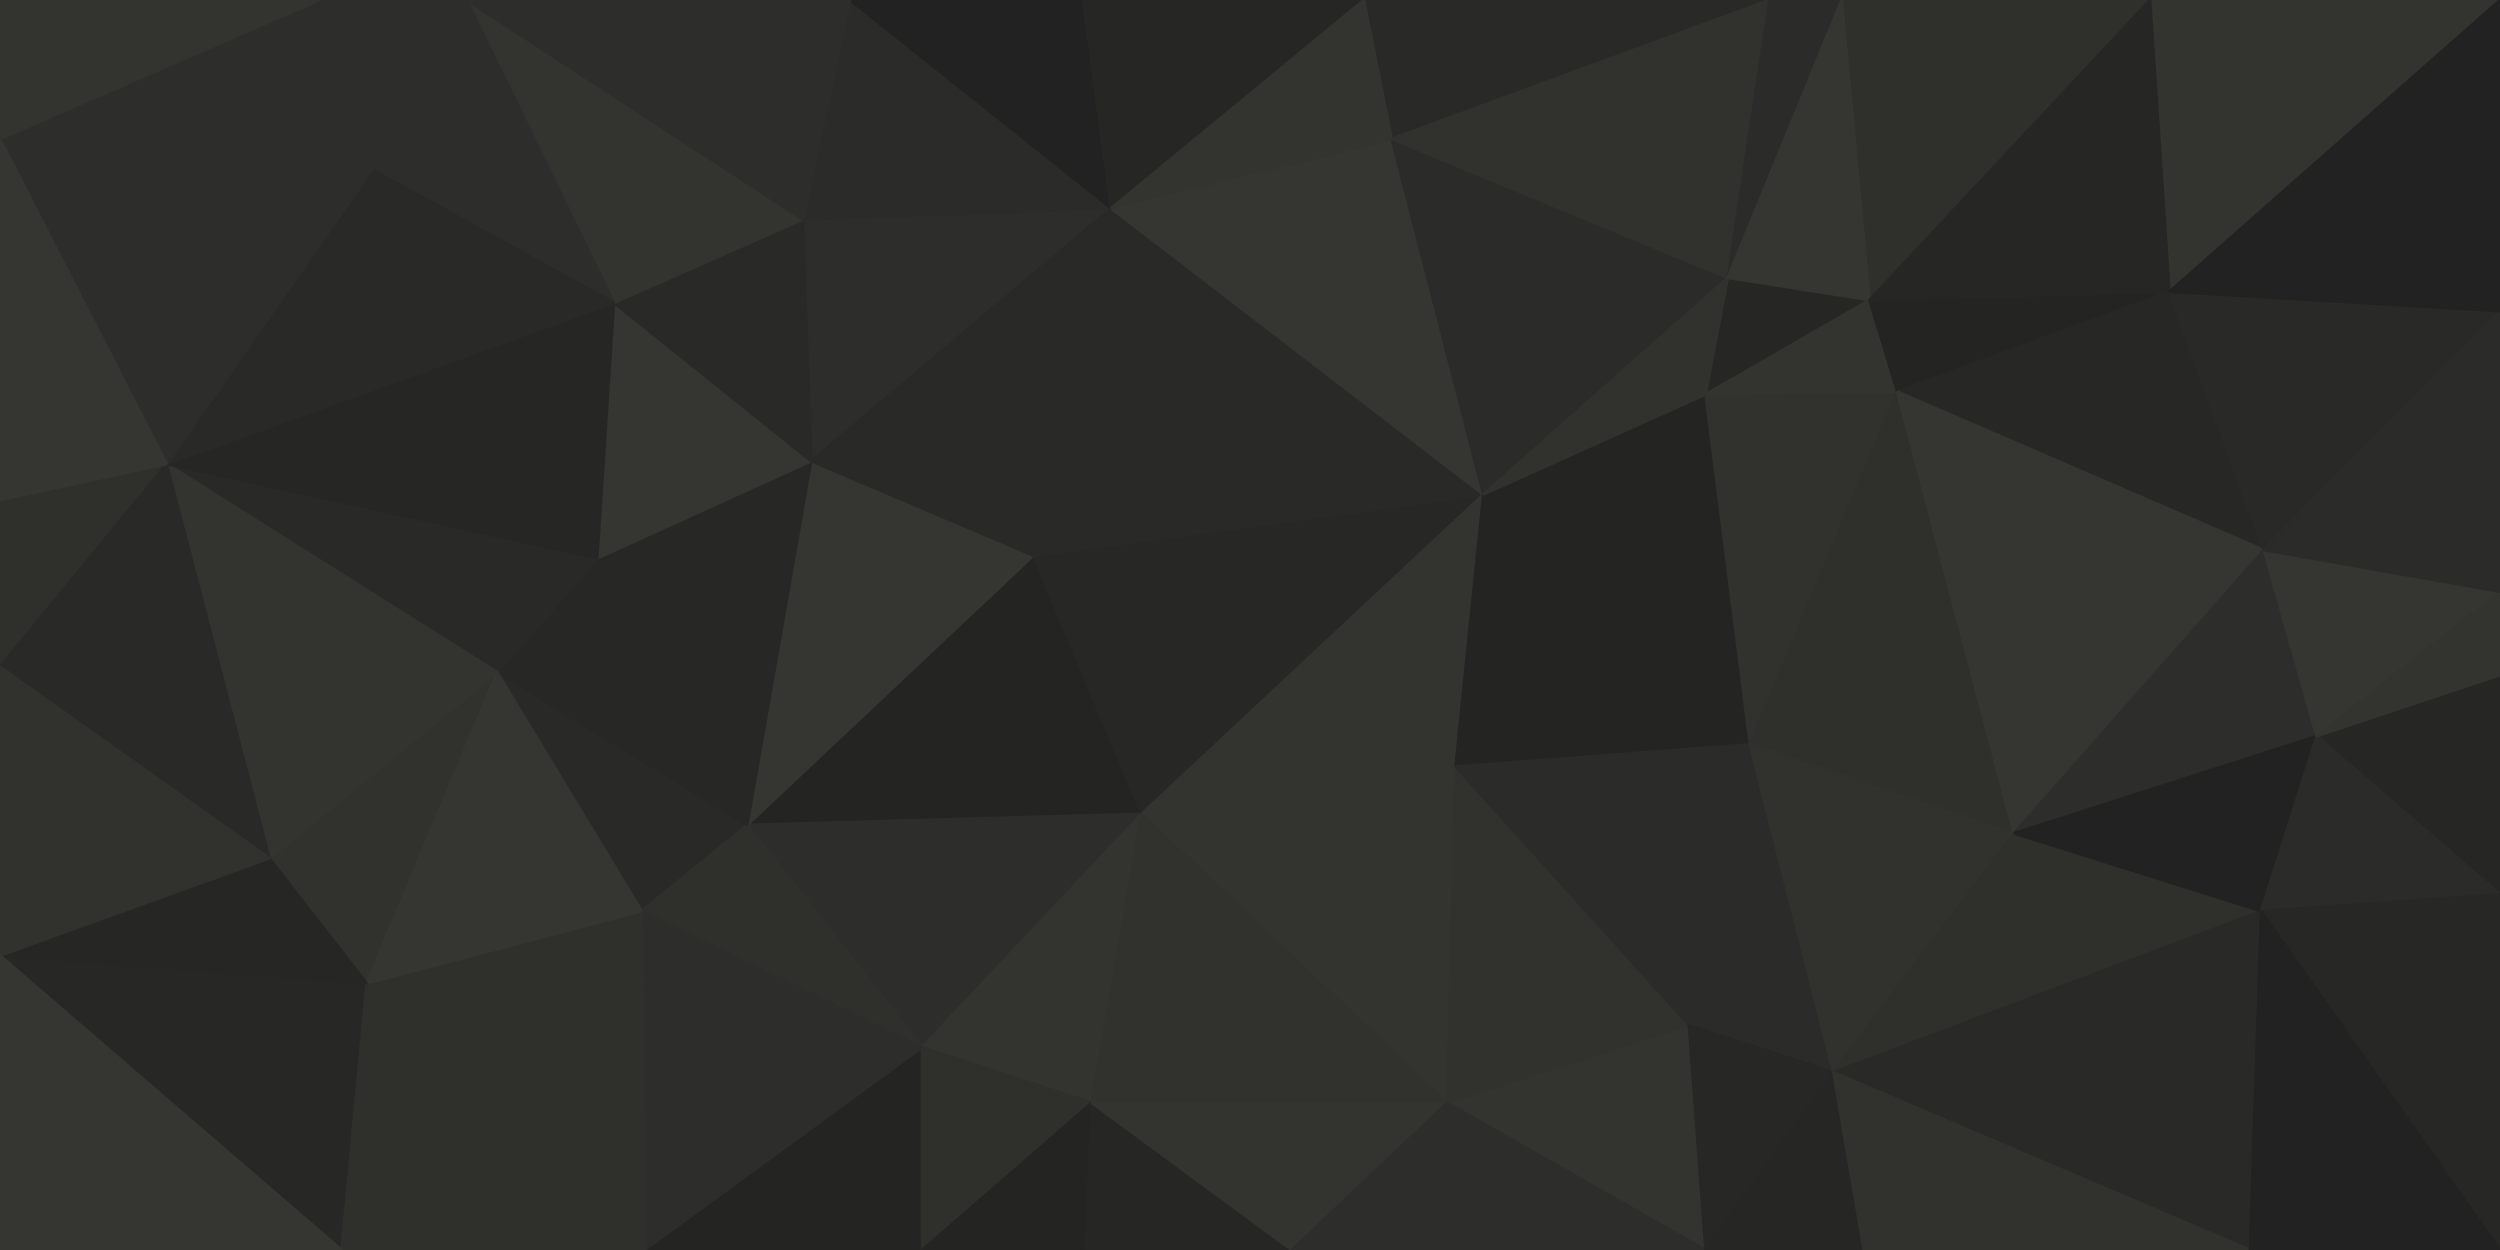
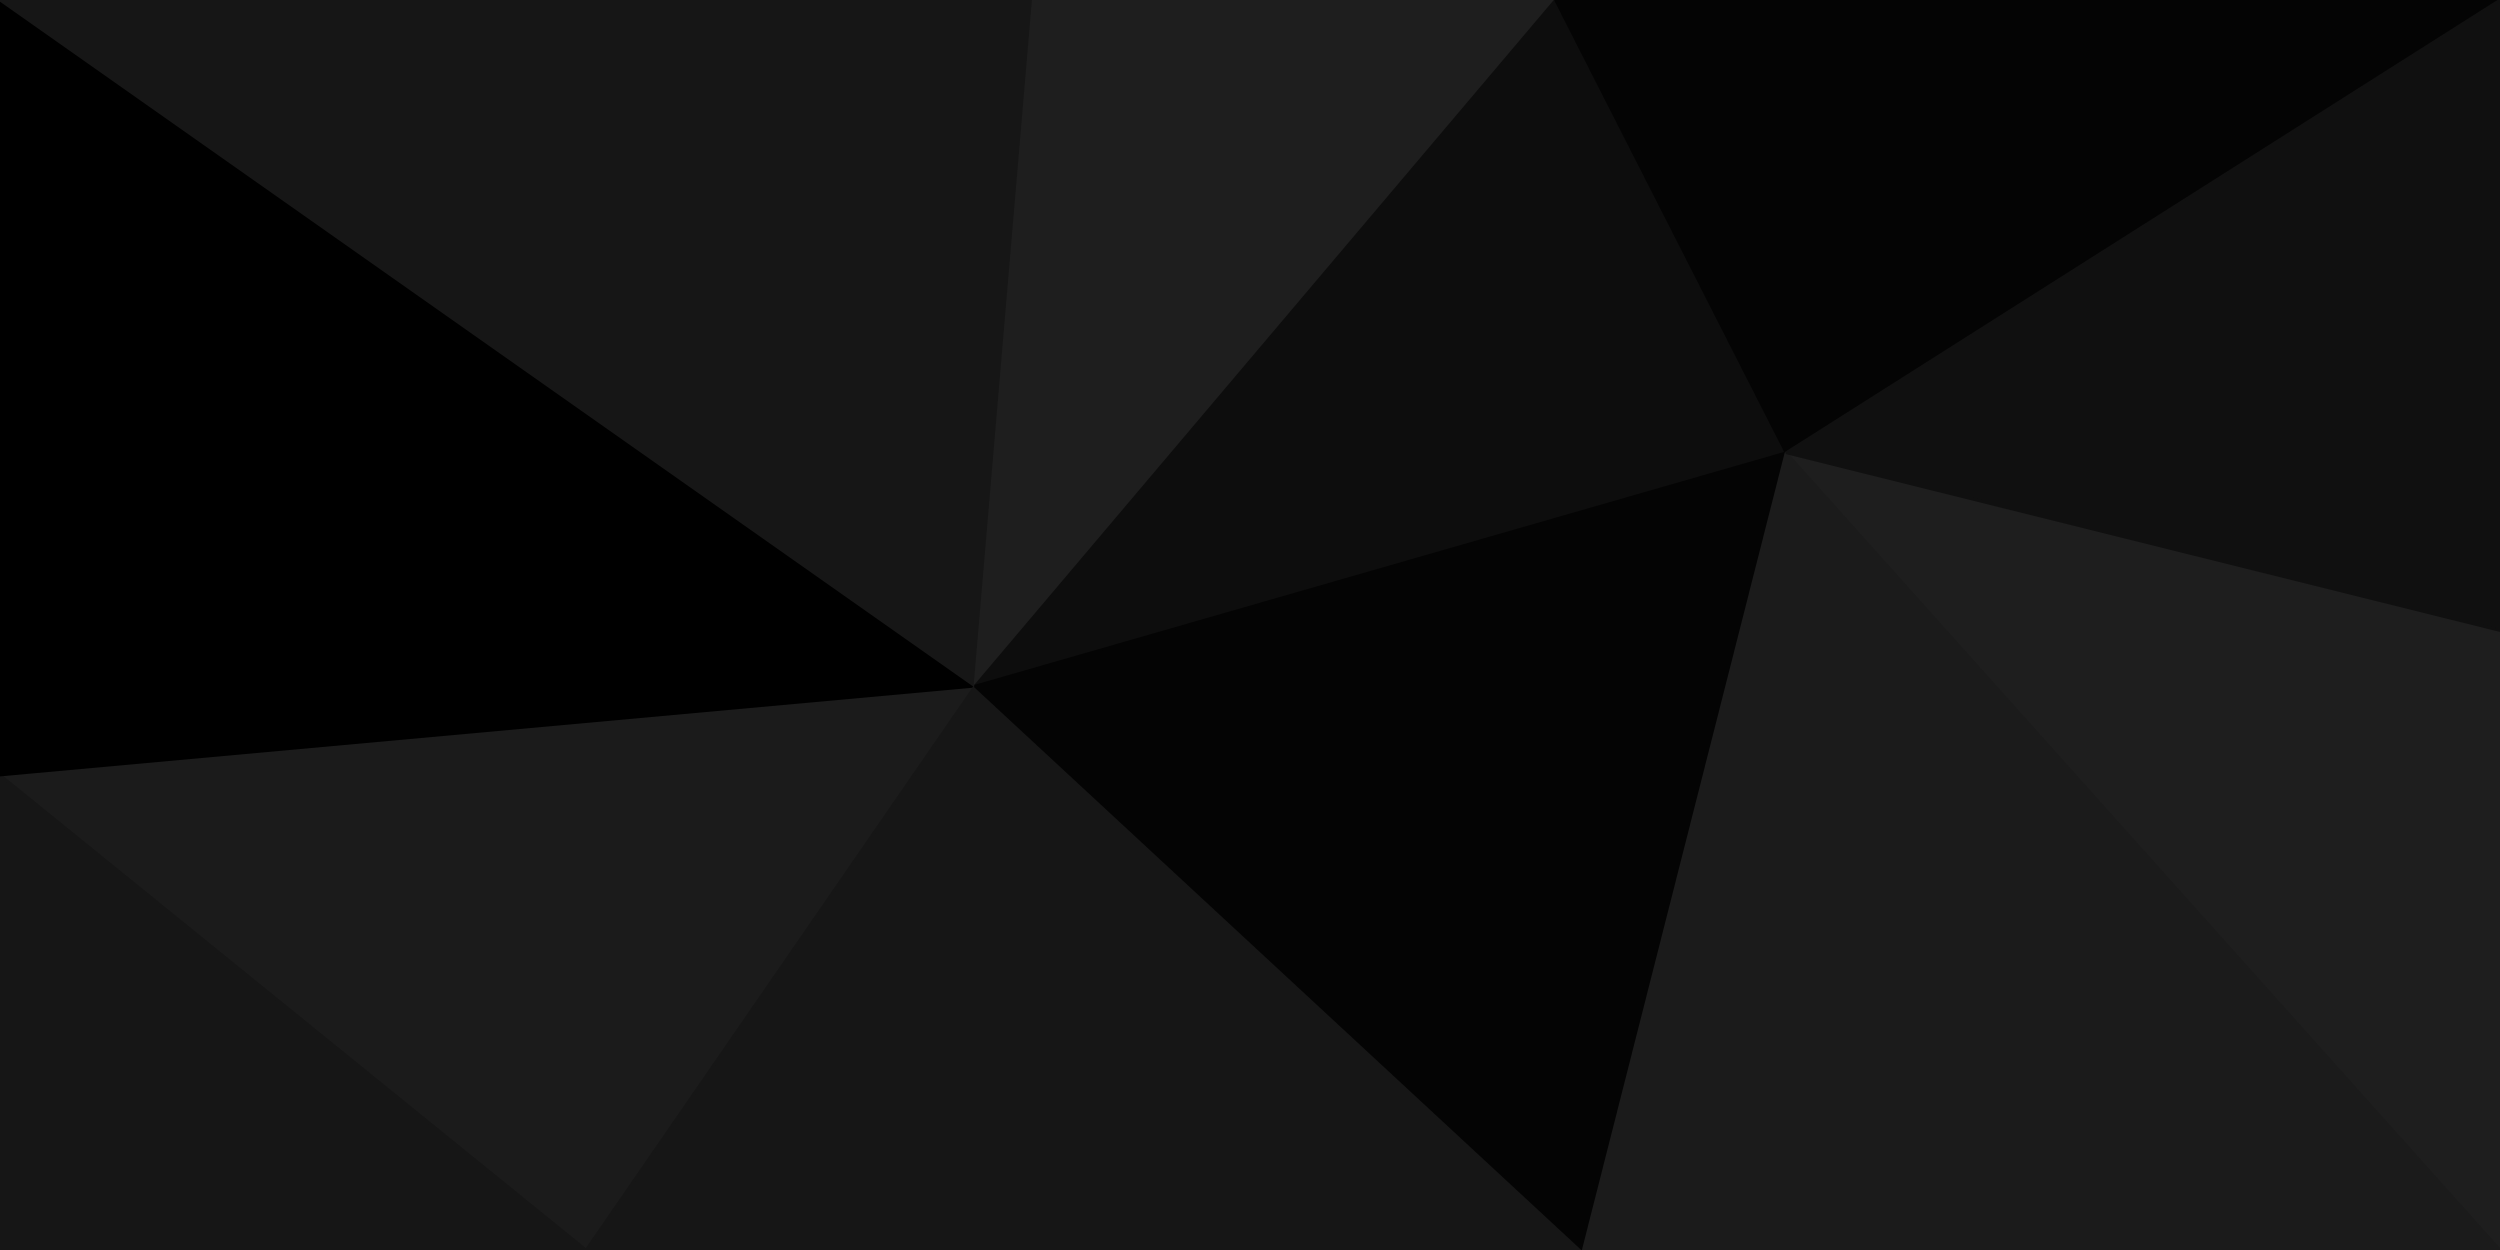
<svg xmlns="http://www.w3.org/2000/svg" id="visual" viewBox="0 0 900 450" width="900" height="450" version="1.1">
  <g stroke-width="1" stroke-linejoin="bevel">
-     <path d="M411 293L372 200L269 297Z" fill="#242423" stroke="#242423" />
-     <path d="M269 297L332 377L411 293Z" fill="#2d2d2b" stroke="#2d2d2b" />
-     <path d="M372 200L292 166L269 297Z" fill="#353531" stroke="#353531" />
-     <path d="M179 242L231 328L269 297Z" fill="#292928" stroke="#292928" />
-     <path d="M269 297L231 328L332 377Z" fill="#2f2f2c" stroke="#2f2f2c" />
-     <path d="M332 377L393 397L411 293Z" fill="#33332f" stroke="#33332f" />
-     <path d="M292 166L215 201L269 297Z" fill="#272726" stroke="#272726" />
-     <path d="M215 201L179 242L269 297Z" fill="#272726" stroke="#272726" />
-     <path d="M232 450L332 450L332 377Z" fill="#242423" stroke="#242423" />
-     <path d="M332 377L332 450L393 397Z" fill="#2f2f2c" stroke="#2f2f2c" />
-     <path d="M521 397L524 276L411 293Z" fill="#33332f" stroke="#33332f" />
-     <path d="M411 293L534 178L372 200Z" fill="#272726" stroke="#272726" />
-     <path d="M332 450L391 450L393 397Z" fill="#242423" stroke="#242423" />
-     <path d="M393 397L521 397L411 293Z" fill="#31312e" stroke="#31312e" />
-     <path d="M400 75L289 79L292 166Z" fill="#2d2d2b" stroke="#2d2d2b" />
-     <path d="M292 166L221 109L215 201Z" fill="#353531" stroke="#353531" />
-     <path d="M215 201L60 167L179 242Z" fill="#292928" stroke="#292928" />
-     <path d="M400 75L292 166L372 200Z" fill="#292928" stroke="#292928" />
-     <path d="M289 79L221 109L292 166Z" fill="#292928" stroke="#292928" />
-     <path d="M534 178L400 75L372 200Z" fill="#292928" stroke="#292928" />
-     <path d="M231 328L232 450L332 377Z" fill="#2d2d2b" stroke="#2d2d2b" />
-     <path d="M132 354L232 450L231 328Z" fill="#2f2f2c" stroke="#2f2f2c" />
-     <path d="M524 276L534 178L411 293Z" fill="#33332f" stroke="#33332f" />
-     <path d="M391 450L465 450L393 397Z" fill="#262625" stroke="#262625" />
-     <path d="M465 450L521 397L393 397Z" fill="#33332f" stroke="#33332f" />
-     <path d="M524 276L630 268L534 178Z" fill="#242423" stroke="#242423" />
-     <path d="M97 309L132 354L179 242Z" fill="#31312e" stroke="#31312e" />
-     <path d="M179 242L132 354L231 328Z" fill="#353531" stroke="#353531" />
-     <path d="M60 167L97 309L179 242Z" fill="#33332f" stroke="#33332f" />
-     <path d="M289 79L168 0L221 109Z" fill="#33332f" stroke="#33332f" />
-     <path d="M400 75L306 0L289 79Z" fill="#2b2b29" stroke="#2b2b29" />
-     <path d="M390 0L306 0L400 75Z" fill="#222222" stroke="#222222" />
-     <path d="M534 178L501 50L400 75Z" fill="#353531" stroke="#353531" />
-     <path d="M491 0L390 0L400 75Z" fill="#262625" stroke="#262625" />
-     <path d="M0 344L123 450L132 354Z" fill="#272726" stroke="#272726" />
-     <path d="M132 354L123 450L232 450Z" fill="#2f2f2c" stroke="#2f2f2c" />
-     <path d="M614 450L608 369L521 397Z" fill="#33332f" stroke="#33332f" />
-     <path d="M521 397L608 369L524 276Z" fill="#31312e" stroke="#31312e" />
-     <path d="M534 178L622 100L501 50Z" fill="#2b2b29" stroke="#2b2b29" />
-     <path d="M608 369L630 268L524 276Z" fill="#2b2b29" stroke="#2b2b29" />
-     <path d="M168 0L134 61L221 109Z" fill="#2d2d2b" stroke="#2d2d2b" />
-     <path d="M221 109L60 167L215 201Z" fill="#262625" stroke="#262625" />
-     <path d="M134 61L60 167L221 109Z" fill="#292928" stroke="#292928" />
-     <path d="M97 309L0 344L132 354Z" fill="#262625" stroke="#262625" />
-     <path d="M630 268L614 142L534 178Z" fill="#242423" stroke="#242423" />
-     <path d="M637 0L491 0L501 50Z" fill="#292928" stroke="#292928" />
-     <path d="M501 50L491 0L400 75Z" fill="#33332f" stroke="#33332f" />
-     <path d="M306 0L168 0L289 79Z" fill="#2d2d2b" stroke="#2d2d2b" />
-     <path d="M134 61L0 50L60 167Z" fill="#2d2d2b" stroke="#2d2d2b" />
-     <path d="M673 108L622 100L614 142Z" fill="#262625" stroke="#262625" />
-     <path d="M614 142L622 100L534 178Z" fill="#31312e" stroke="#31312e" />
-     <path d="M465 450L614 450L521 397Z" fill="#2d2d2b" stroke="#2d2d2b" />
-     <path d="M608 369L660 386L630 268Z" fill="#2b2b29" stroke="#2b2b29" />
-     <path d="M0 180L0 240L60 167Z" fill="#2f2f2c" stroke="#2f2f2c" />
-     <path d="M60 167L0 240L97 309Z" fill="#292928" stroke="#292928" />
-     <path d="M614 450L660 386L608 369Z" fill="#272726" stroke="#272726" />
-     <path d="M630 268L683 141L614 142Z" fill="#31312e" stroke="#31312e" />
-     <path d="M0 240L0 344L97 309Z" fill="#31312e" stroke="#31312e" />
-     <path d="M168 0L115 0L134 61Z" fill="#2d2d2b" stroke="#2d2d2b" />
-     <path d="M0 50L0 180L60 167Z" fill="#353531" stroke="#353531" />
-     <path d="M725 300L683 141L630 268Z" fill="#2f2f2c" stroke="#2f2f2c" />
-     <path d="M622 100L637 0L501 50Z" fill="#31312e" stroke="#31312e" />
-     <path d="M683 141L673 108L614 142Z" fill="#33332f" stroke="#33332f" />
-     <path d="M614 450L671 450L660 386Z" fill="#262625" stroke="#262625" />
-     <path d="M660 386L725 300L630 268Z" fill="#31312e" stroke="#31312e" />
-     <path d="M0 344L0 450L123 450Z" fill="#353531" stroke="#353531" />
-     <path d="M814 328L725 300L660 386Z" fill="#2f2f2c" stroke="#2f2f2c" />
-     <path d="M663 0L637 0L622 100Z" fill="#2b2b29" stroke="#2b2b29" />
-     <path d="M115 0L0 50L134 61Z" fill="#2d2d2b" stroke="#2d2d2b" />
-     <path d="M774 0L663 0L673 108Z" fill="#2f2f2c" stroke="#2f2f2c" />
-     <path d="M673 108L663 0L622 100Z" fill="#353531" stroke="#353531" />
-     <path d="M781 105L673 108L683 141Z" fill="#242423" stroke="#242423" />
-     <path d="M115 0L0 0L0 50Z" fill="#33332f" stroke="#33332f" />
-     <path d="M815 198L781 105L683 141Z" fill="#272726" stroke="#272726" />
-     <path d="M810 450L814 328L660 386Z" fill="#292928" stroke="#292928" />
-     <path d="M725 300L815 198L683 141Z" fill="#353531" stroke="#353531" />
-     <path d="M834 265L815 198L725 300Z" fill="#2d2d2b" stroke="#2d2d2b" />
-     <path d="M814 328L834 265L725 300Z" fill="#222222" stroke="#222222" />
-     <path d="M671 450L810 450L660 386Z" fill="#31312e" stroke="#31312e" />
-     <path d="M900 322L900 243L834 265Z" fill="#262625" stroke="#262625" />
-     <path d="M900 112L781 105L815 198Z" fill="#292928" stroke="#292928" />
-     <path d="M900 0L774 0L781 105Z" fill="#33332f" stroke="#33332f" />
-     <path d="M781 105L774 0L673 108Z" fill="#262625" stroke="#262625" />
-     <path d="M900 322L834 265L814 328Z" fill="#2b2b29" stroke="#2b2b29" />
-     <path d="M834 265L900 213L815 198Z" fill="#353531" stroke="#353531" />
-     <path d="M900 450L900 322L814 328Z" fill="#272726" stroke="#272726" />
-     <path d="M900 243L900 213L834 265Z" fill="#33332f" stroke="#33332f" />
-     <path d="M900 213L900 112L815 198Z" fill="#2b2b29" stroke="#2b2b29" />
-     <path d="M810 450L900 450L814 328Z" fill="#222222" stroke="#222222" />
-     <path d="M900 112L900 0L781 105Z" fill="#222222" stroke="#222222" />
+     <path d="M351 247L0 279L211 450Z" fill="#1b1b1b" stroke="#1b1b1b" />
+     <path d="M0 279L0 450L211 450Z" fill="#161616" stroke="#161616" />
+     <path d="M351 247L0 0L0 279Z" fill="#000000" stroke="#000000" />
+     <path d="M351 247L372 0L0 0Z" fill="#161616" stroke="#161616" />
+     <path d="M211 450L570 450L351 247Z" fill="#161616" stroke="#161616" />
+     <path d="M351 247L560 0L372 0Z" fill="#1e1e1e" stroke="#1e1e1e" />
+     <path d="M643 163L560 0L351 247Z" fill="#0d0d0d" stroke="#0d0d0d" />
+     <path d="M570 450L643 163L351 247Z" fill="#040404" stroke="#040404" />
+     <path d="M900 450L900 227L643 163Z" fill="#1e1e1e" stroke="#1e1e1e" />
+     <path d="M643 163L900 0L560 0Z" fill="#040404" stroke="#040404" />
+     <path d="M570 450L900 450L643 163Z" fill="#1b1b1b" stroke="#1b1b1b" />
+     <path d="M900 227L900 0L643 163Z" fill="#101010" stroke="#101010" />
  </g>
</svg>
